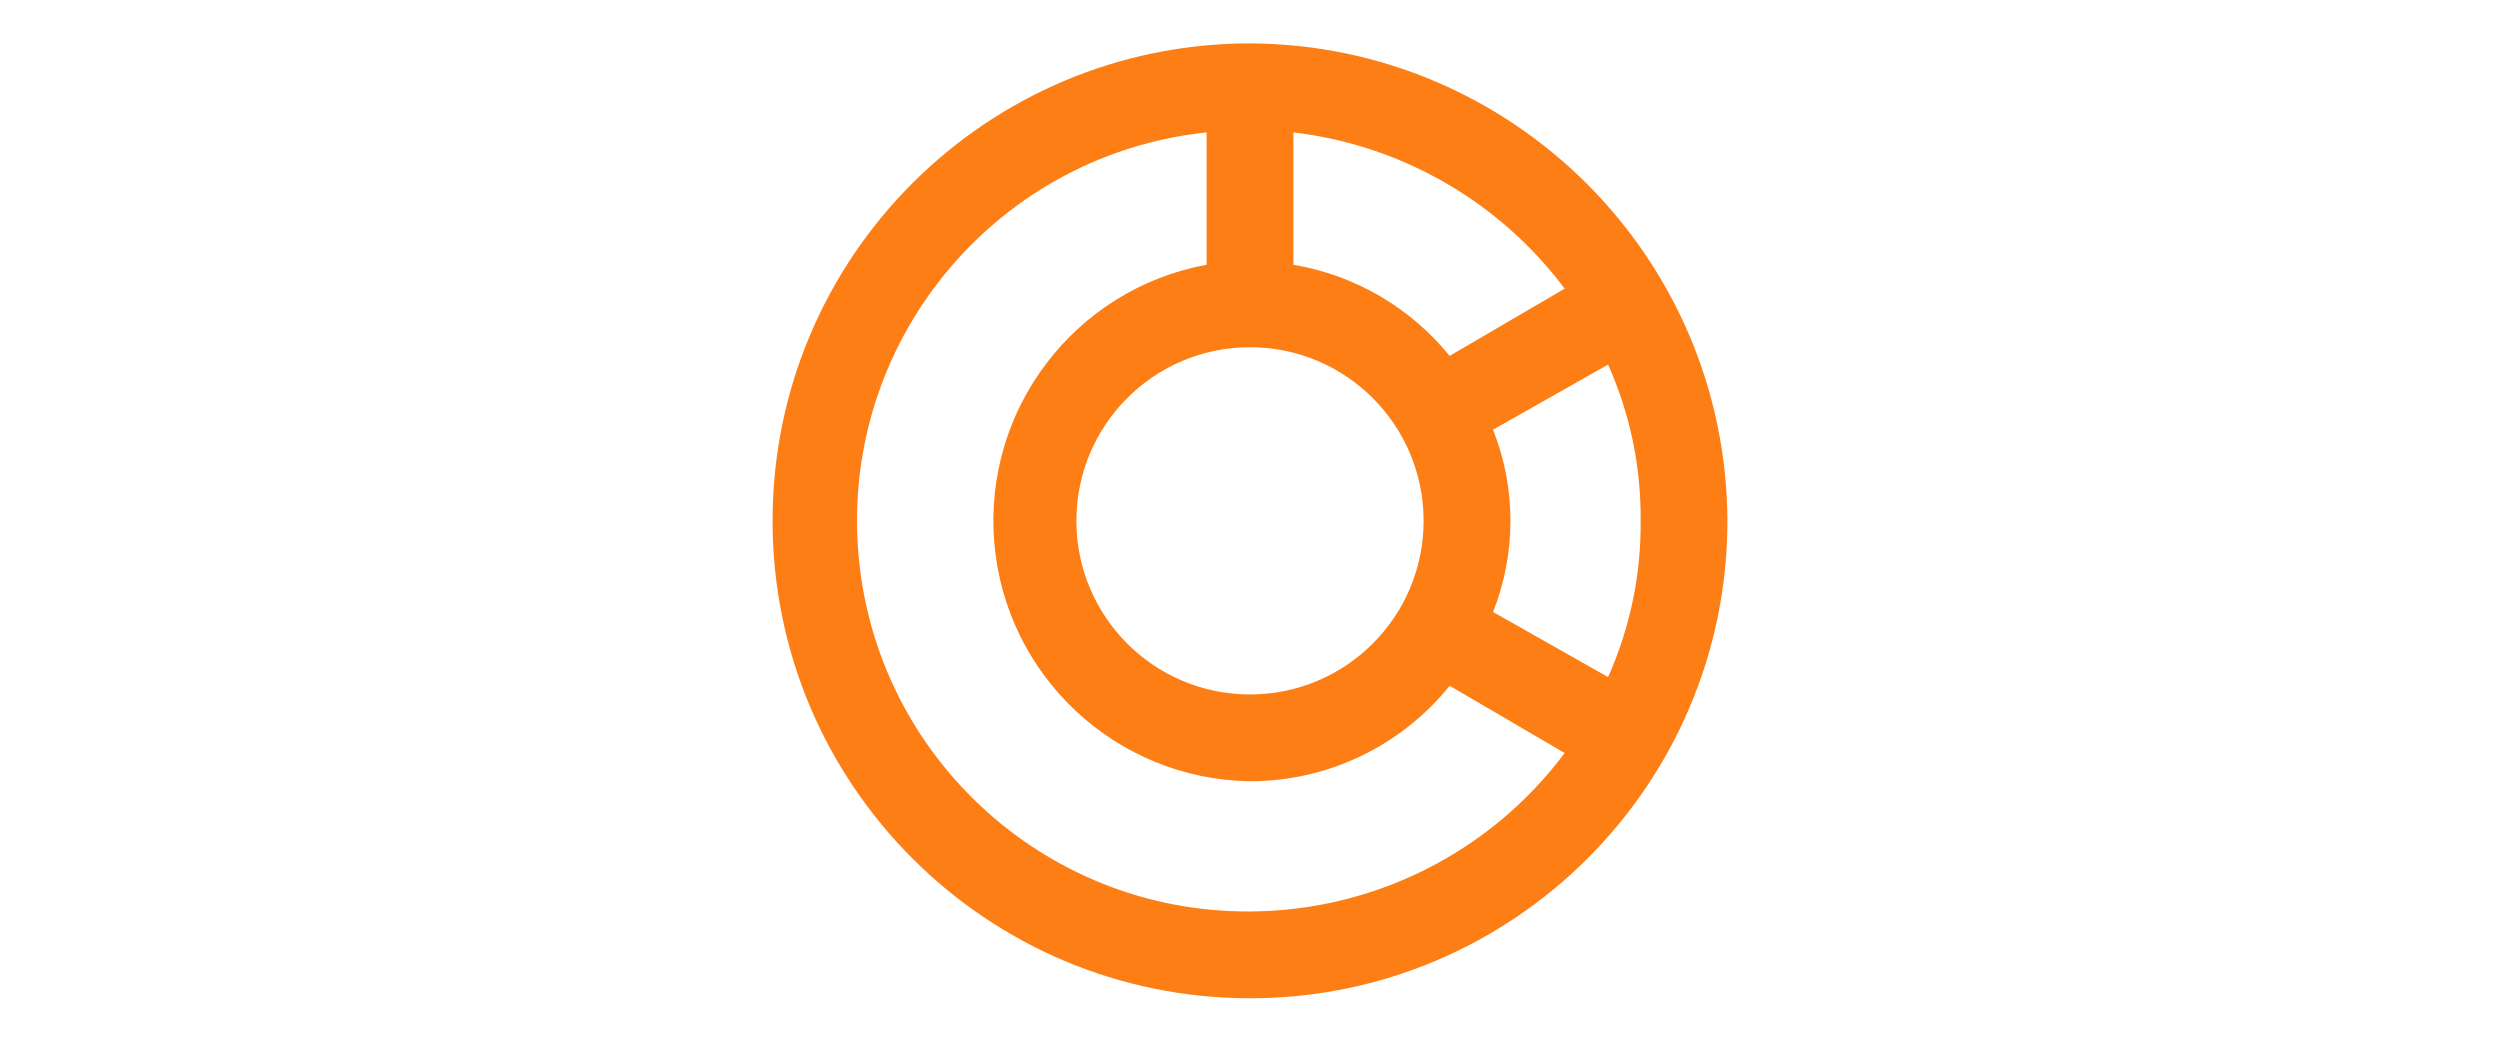
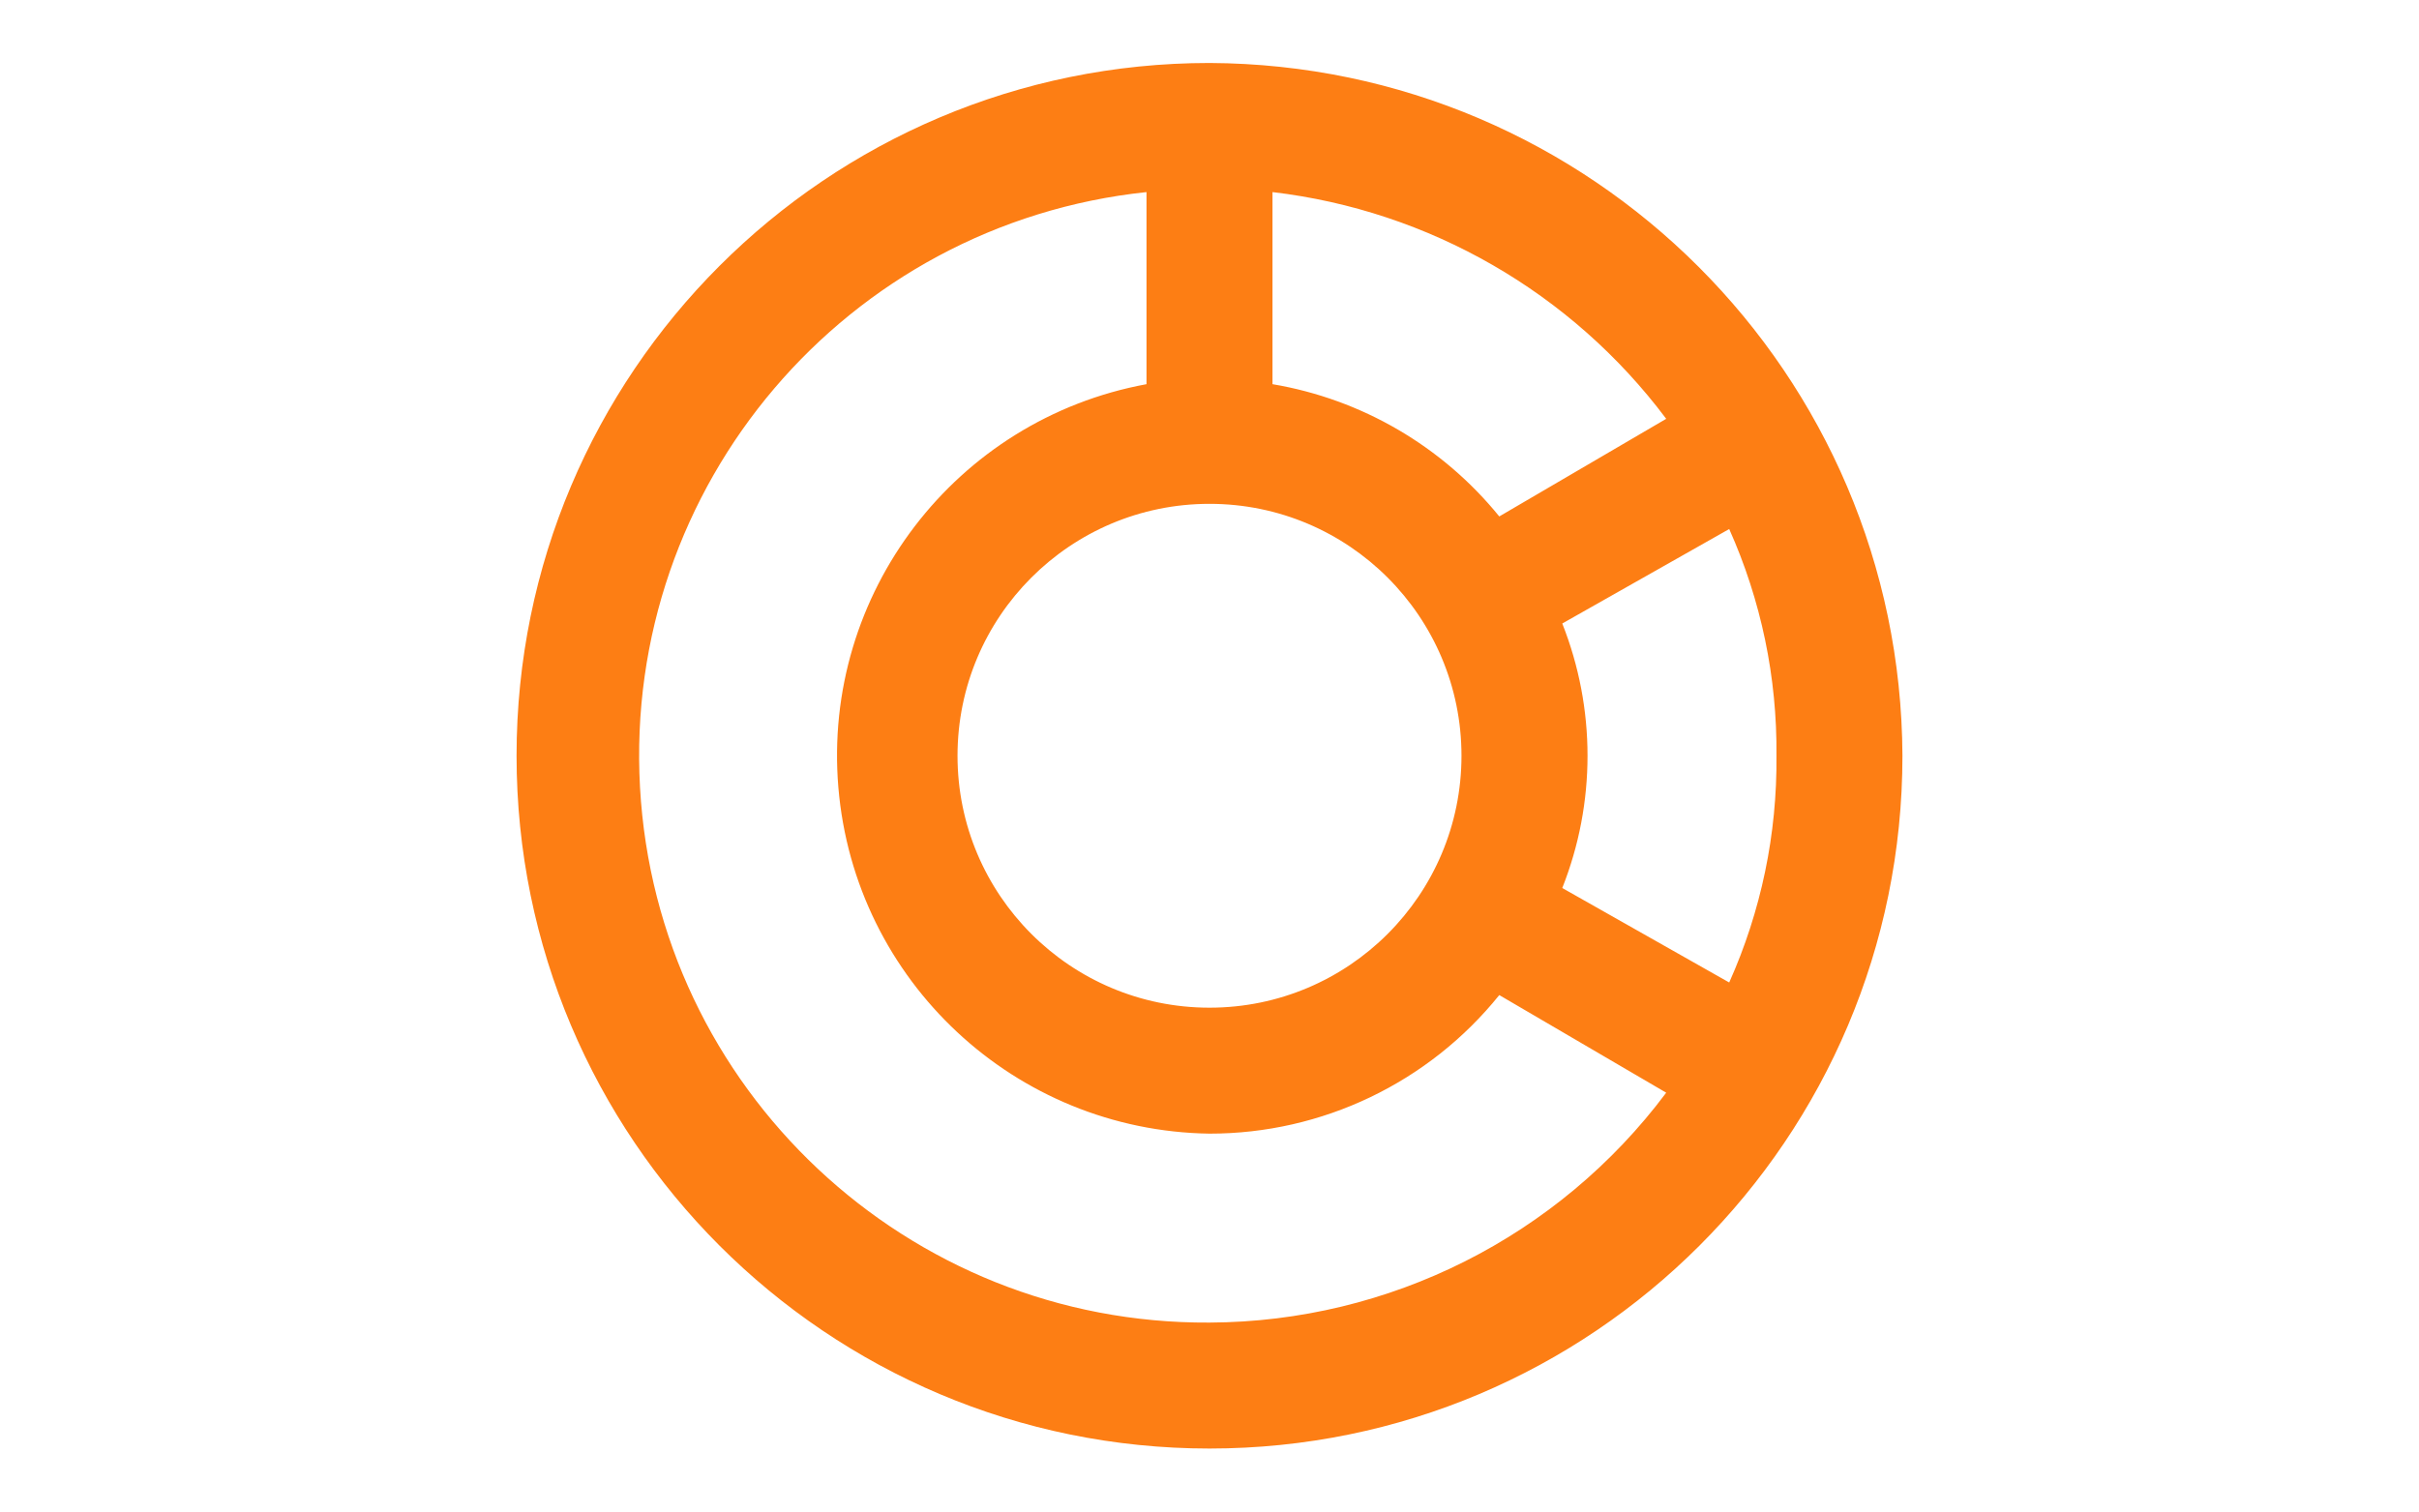
- <svg xmlns="http://www.w3.org/2000/svg" width="120px" height="50px" viewBox="0 0 48 48" fill="#fd7e14" transform="matrix(1, 0, 0, 1, 0, 0)">
+ <svg xmlns="http://www.w3.org/2000/svg" width="80px" height="50px" viewBox="0 0 48 48" fill="#fd7e14" transform="matrix(1, 0, 0, 1, 0, 0)">
  <g id="SVGRepo_bgCarrier" stroke-width="0" />
  <g id="SVGRepo_tracerCarrier" stroke-linecap="round" stroke-linejoin="round" />
  <g id="SVGRepo_iconCarrier">
    <g id="Layer_2" data-name="Layer 2">
      <g id="invisible_box" data-name="invisible box">
        <rect width="48" height="48" fill="none" />
      </g>
      <g id="icons_Q2" data-name="icons Q2">
        <path d="M24,2A22,22,0,1,0,46,24,22.1,22.1,0,0,0,24,2ZM42,24a17.2,17.2,0,0,1-1.5,7.2l-5.3-3a11.4,11.4,0,0,0,0-8.4l5.3-3A17.2,17.2,0,0,1,42,24ZM38.5,13.3l-5.3,3.1A11.8,11.8,0,0,0,26,12.2V6.1A18.3,18.3,0,0,1,38.5,13.3ZM24,16a8,8,0,1,1-8,8A8,8,0,0,1,24,16Zm0,26A18,18,0,0,1,22,6.1v6.1A12,12,0,0,0,24,36a11.8,11.8,0,0,0,9.2-4.4l5.3,3.1A18.2,18.2,0,0,1,24,42Z" />
      </g>
    </g>
  </g>
</svg>
